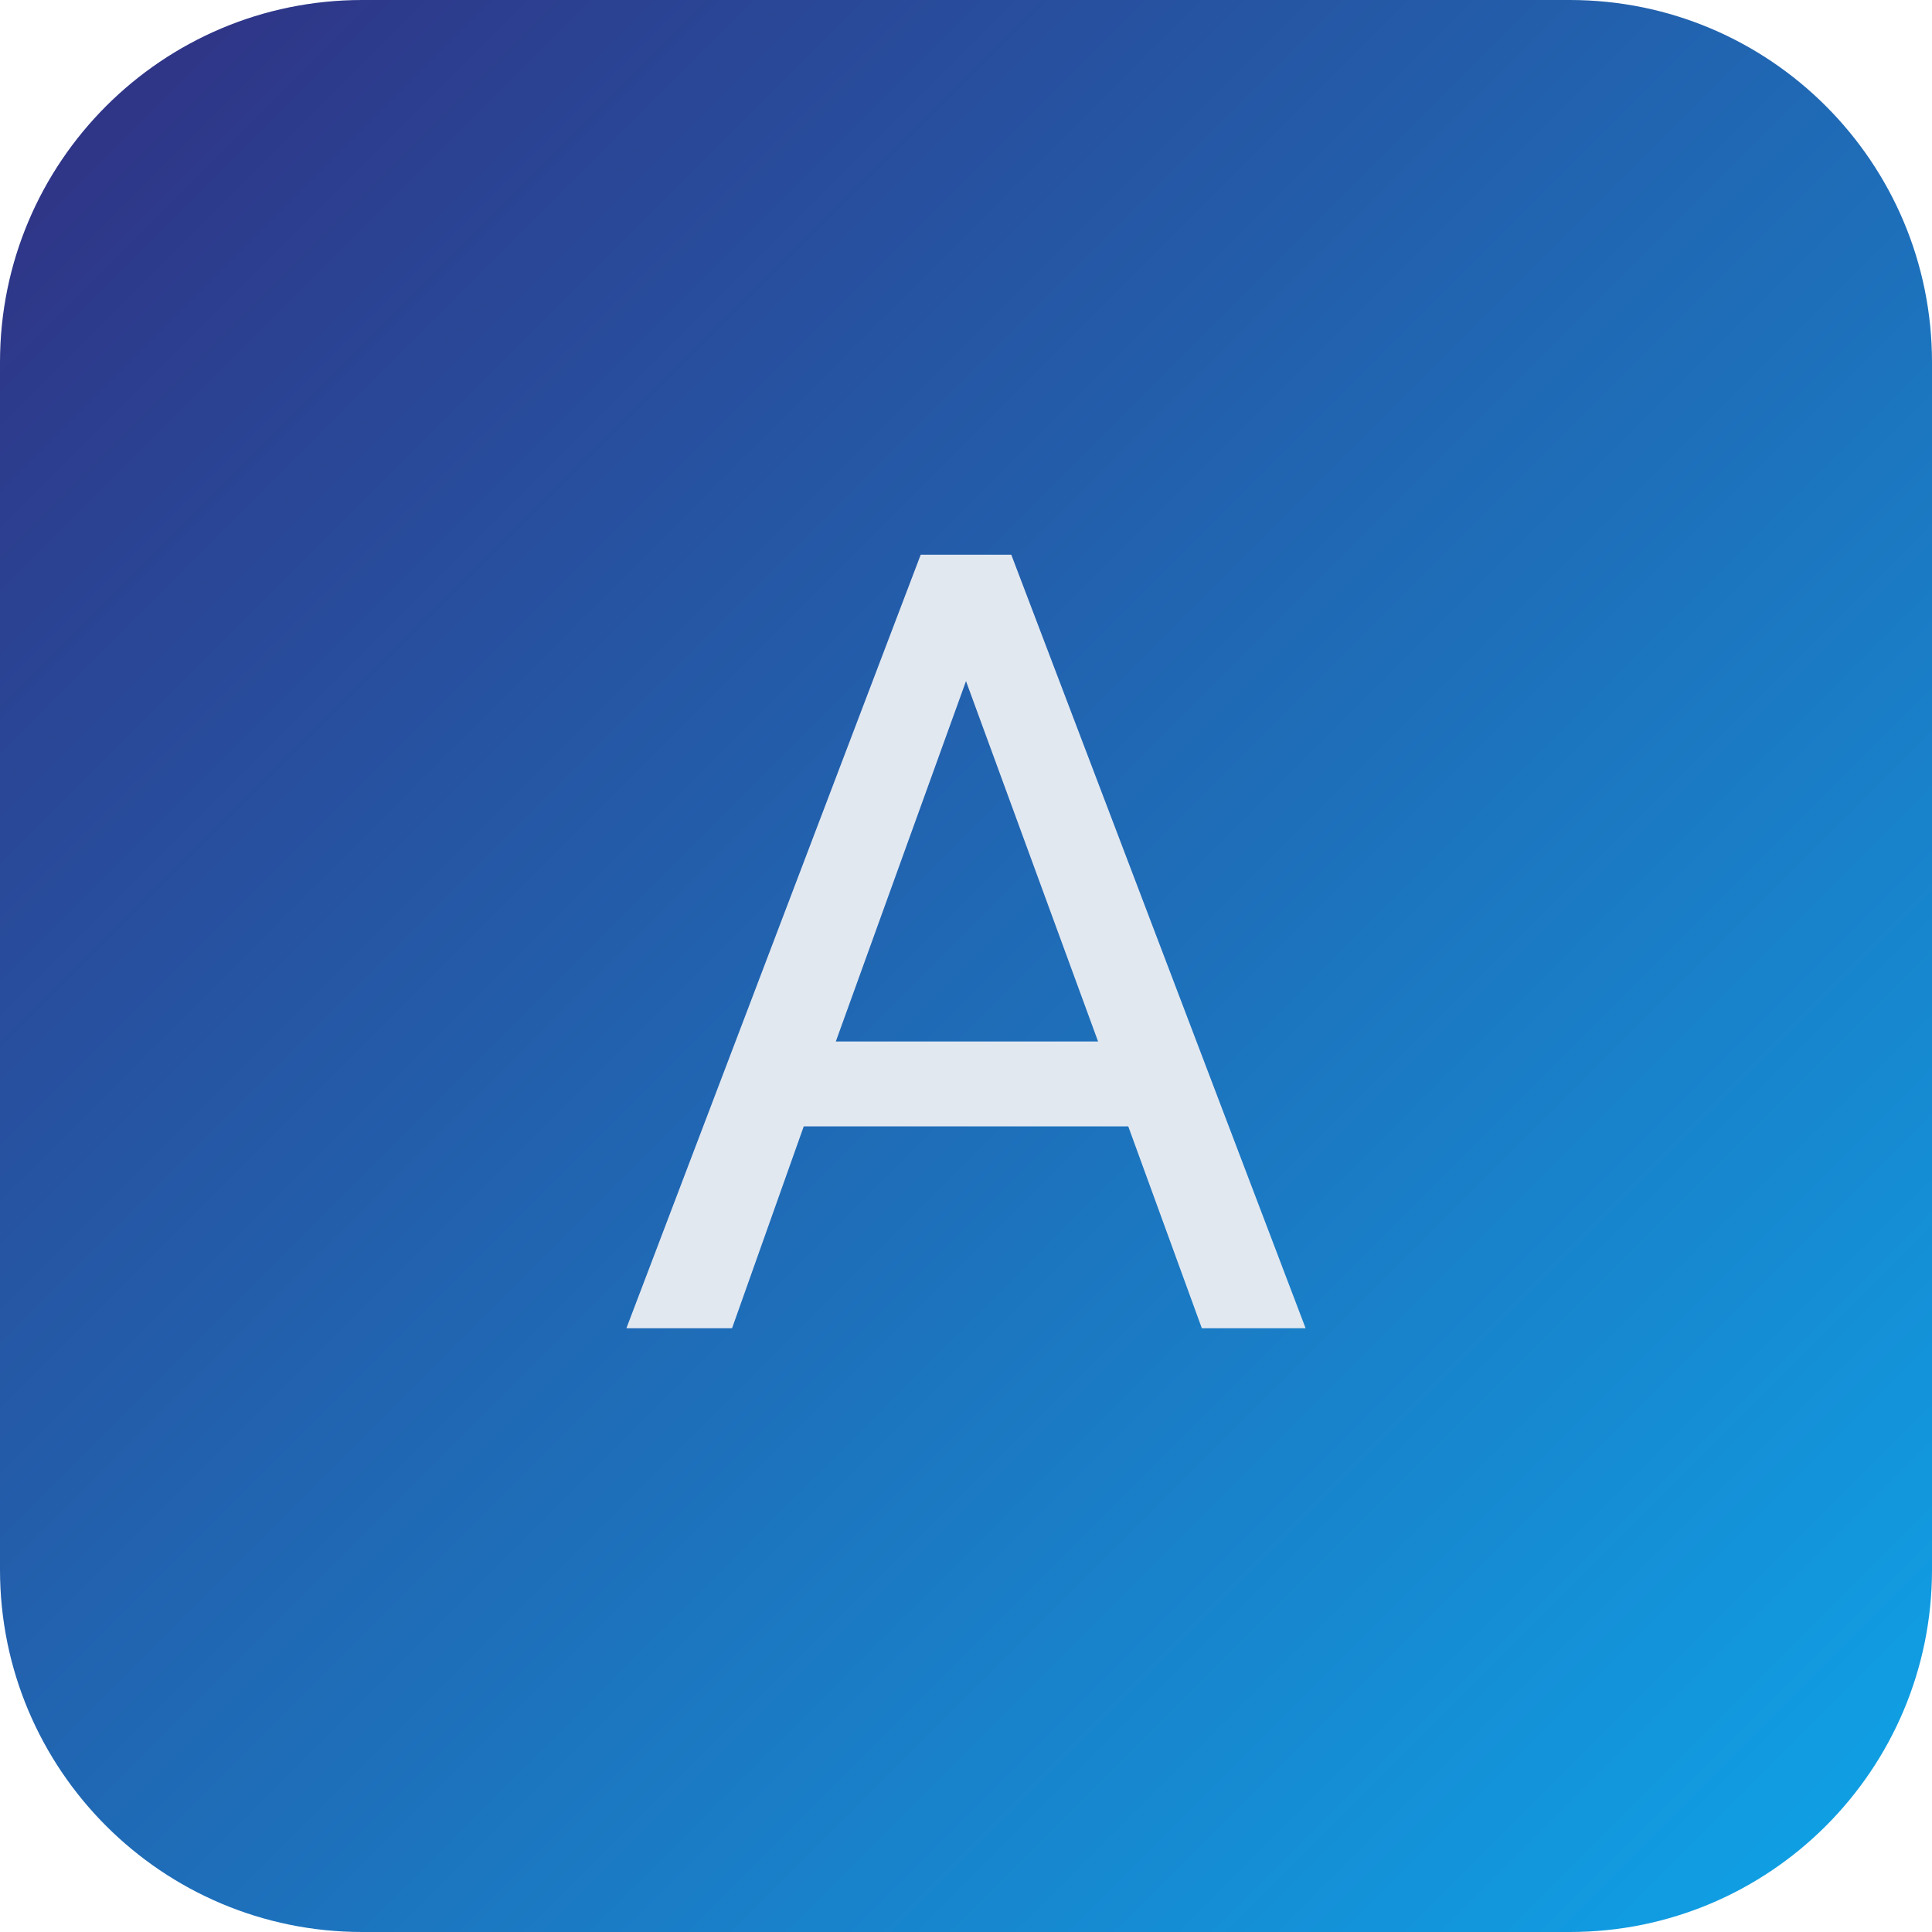
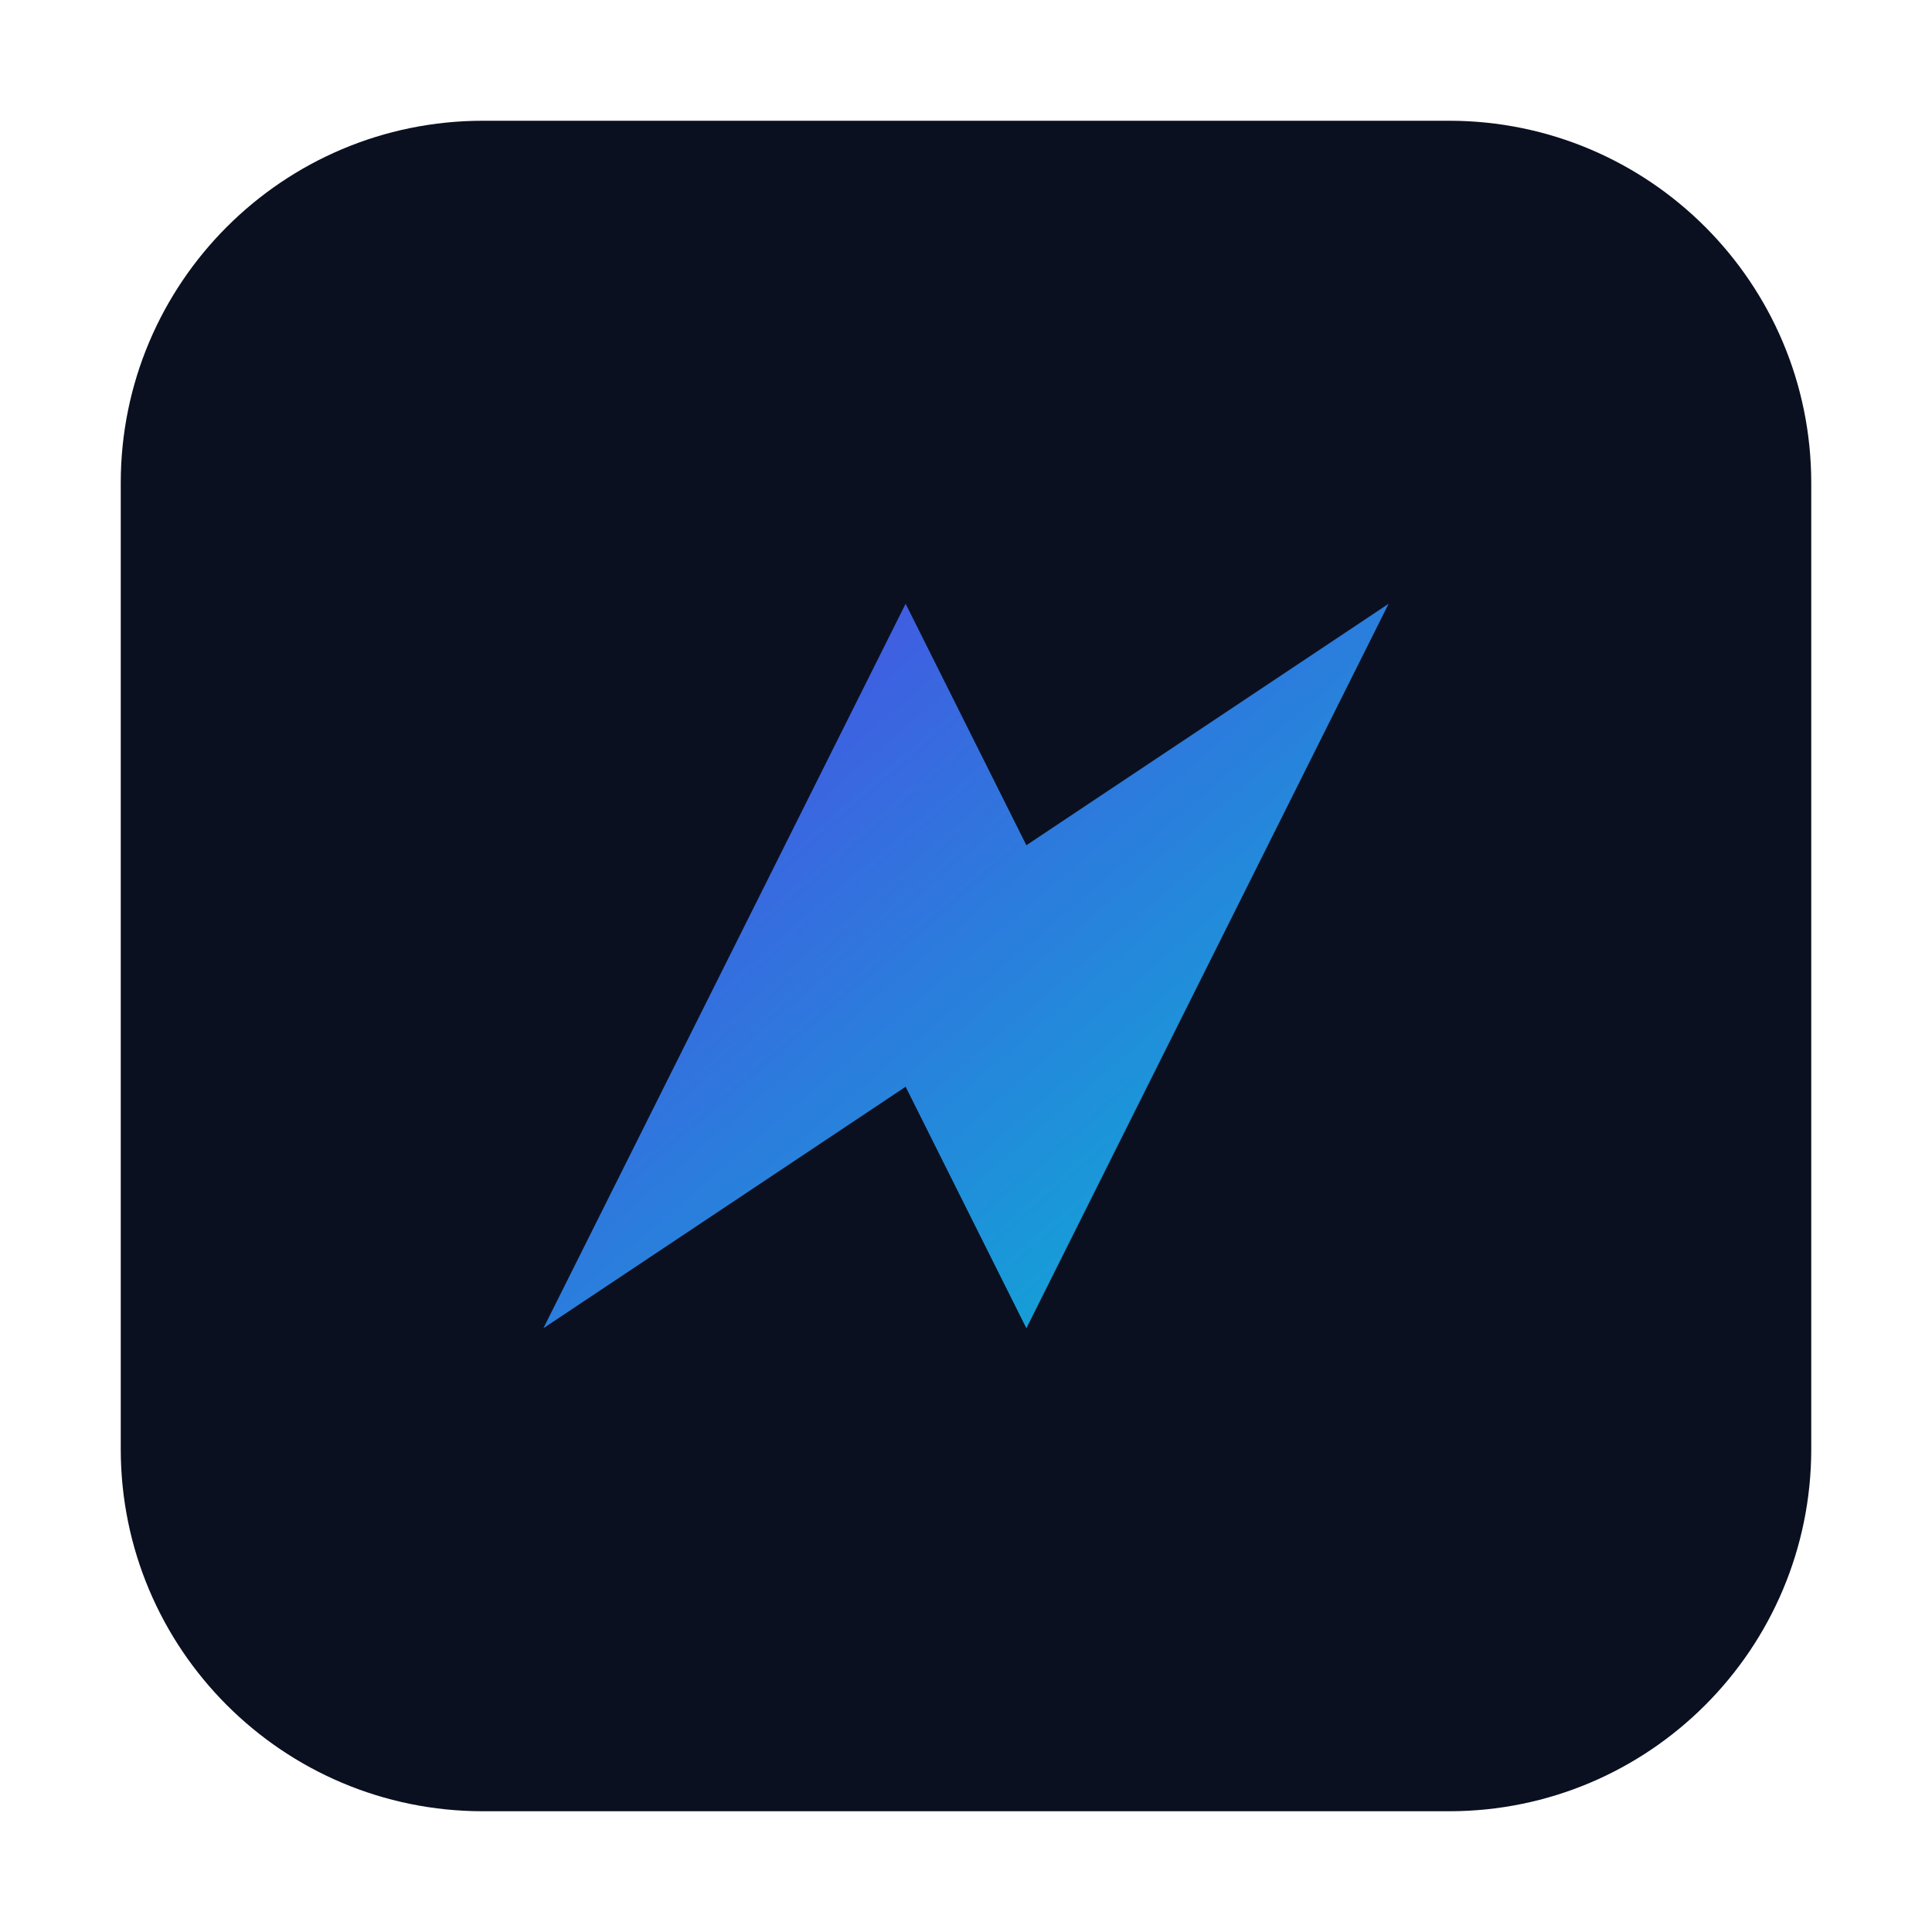
- <svg xmlns="http://www.w3.org/2000/svg" viewBox="0 0 16 16">
+ <svg xmlns="http://www.w3.org/2000/svg" viewBox="0 0 64 64">
  <defs>
-     <linearGradient id="g" x1="0" x2="1" y1="0" y2="1">
-       <stop offset="0%" stop-color="#312e81" />
-       <stop offset="100%" stop-color="#0ea5e9" />
+     <linearGradient id="g" x1="0" y1="0" x2="1" y2="1">
+       <stop offset="0%" stop-color="#4f46e5" />
+       <stop offset="100%" stop-color="#06b6d4" />
    </linearGradient>
  </defs>
-   <rect width="16" height="16" rx="3" ry="3" fill="url(#g)" />
-   <text x="8" y="11" font-size="9" text-anchor="middle" fill="#e2e8f0" font-family="system-ui, -apple-system, Segoe UI, Roboto, Ubuntu, Cantarell, Noto Sans, Helvetica Neue, Arial">A</text>
+   <rect x="4" y="4" width="56" height="56" rx="12" ry="12" fill="#0b1020" />
+   <path d="M18 44 L30 20 L34 28 L46 20 L34 44 L30 36 Z" fill="url(#g)" />
</svg>
